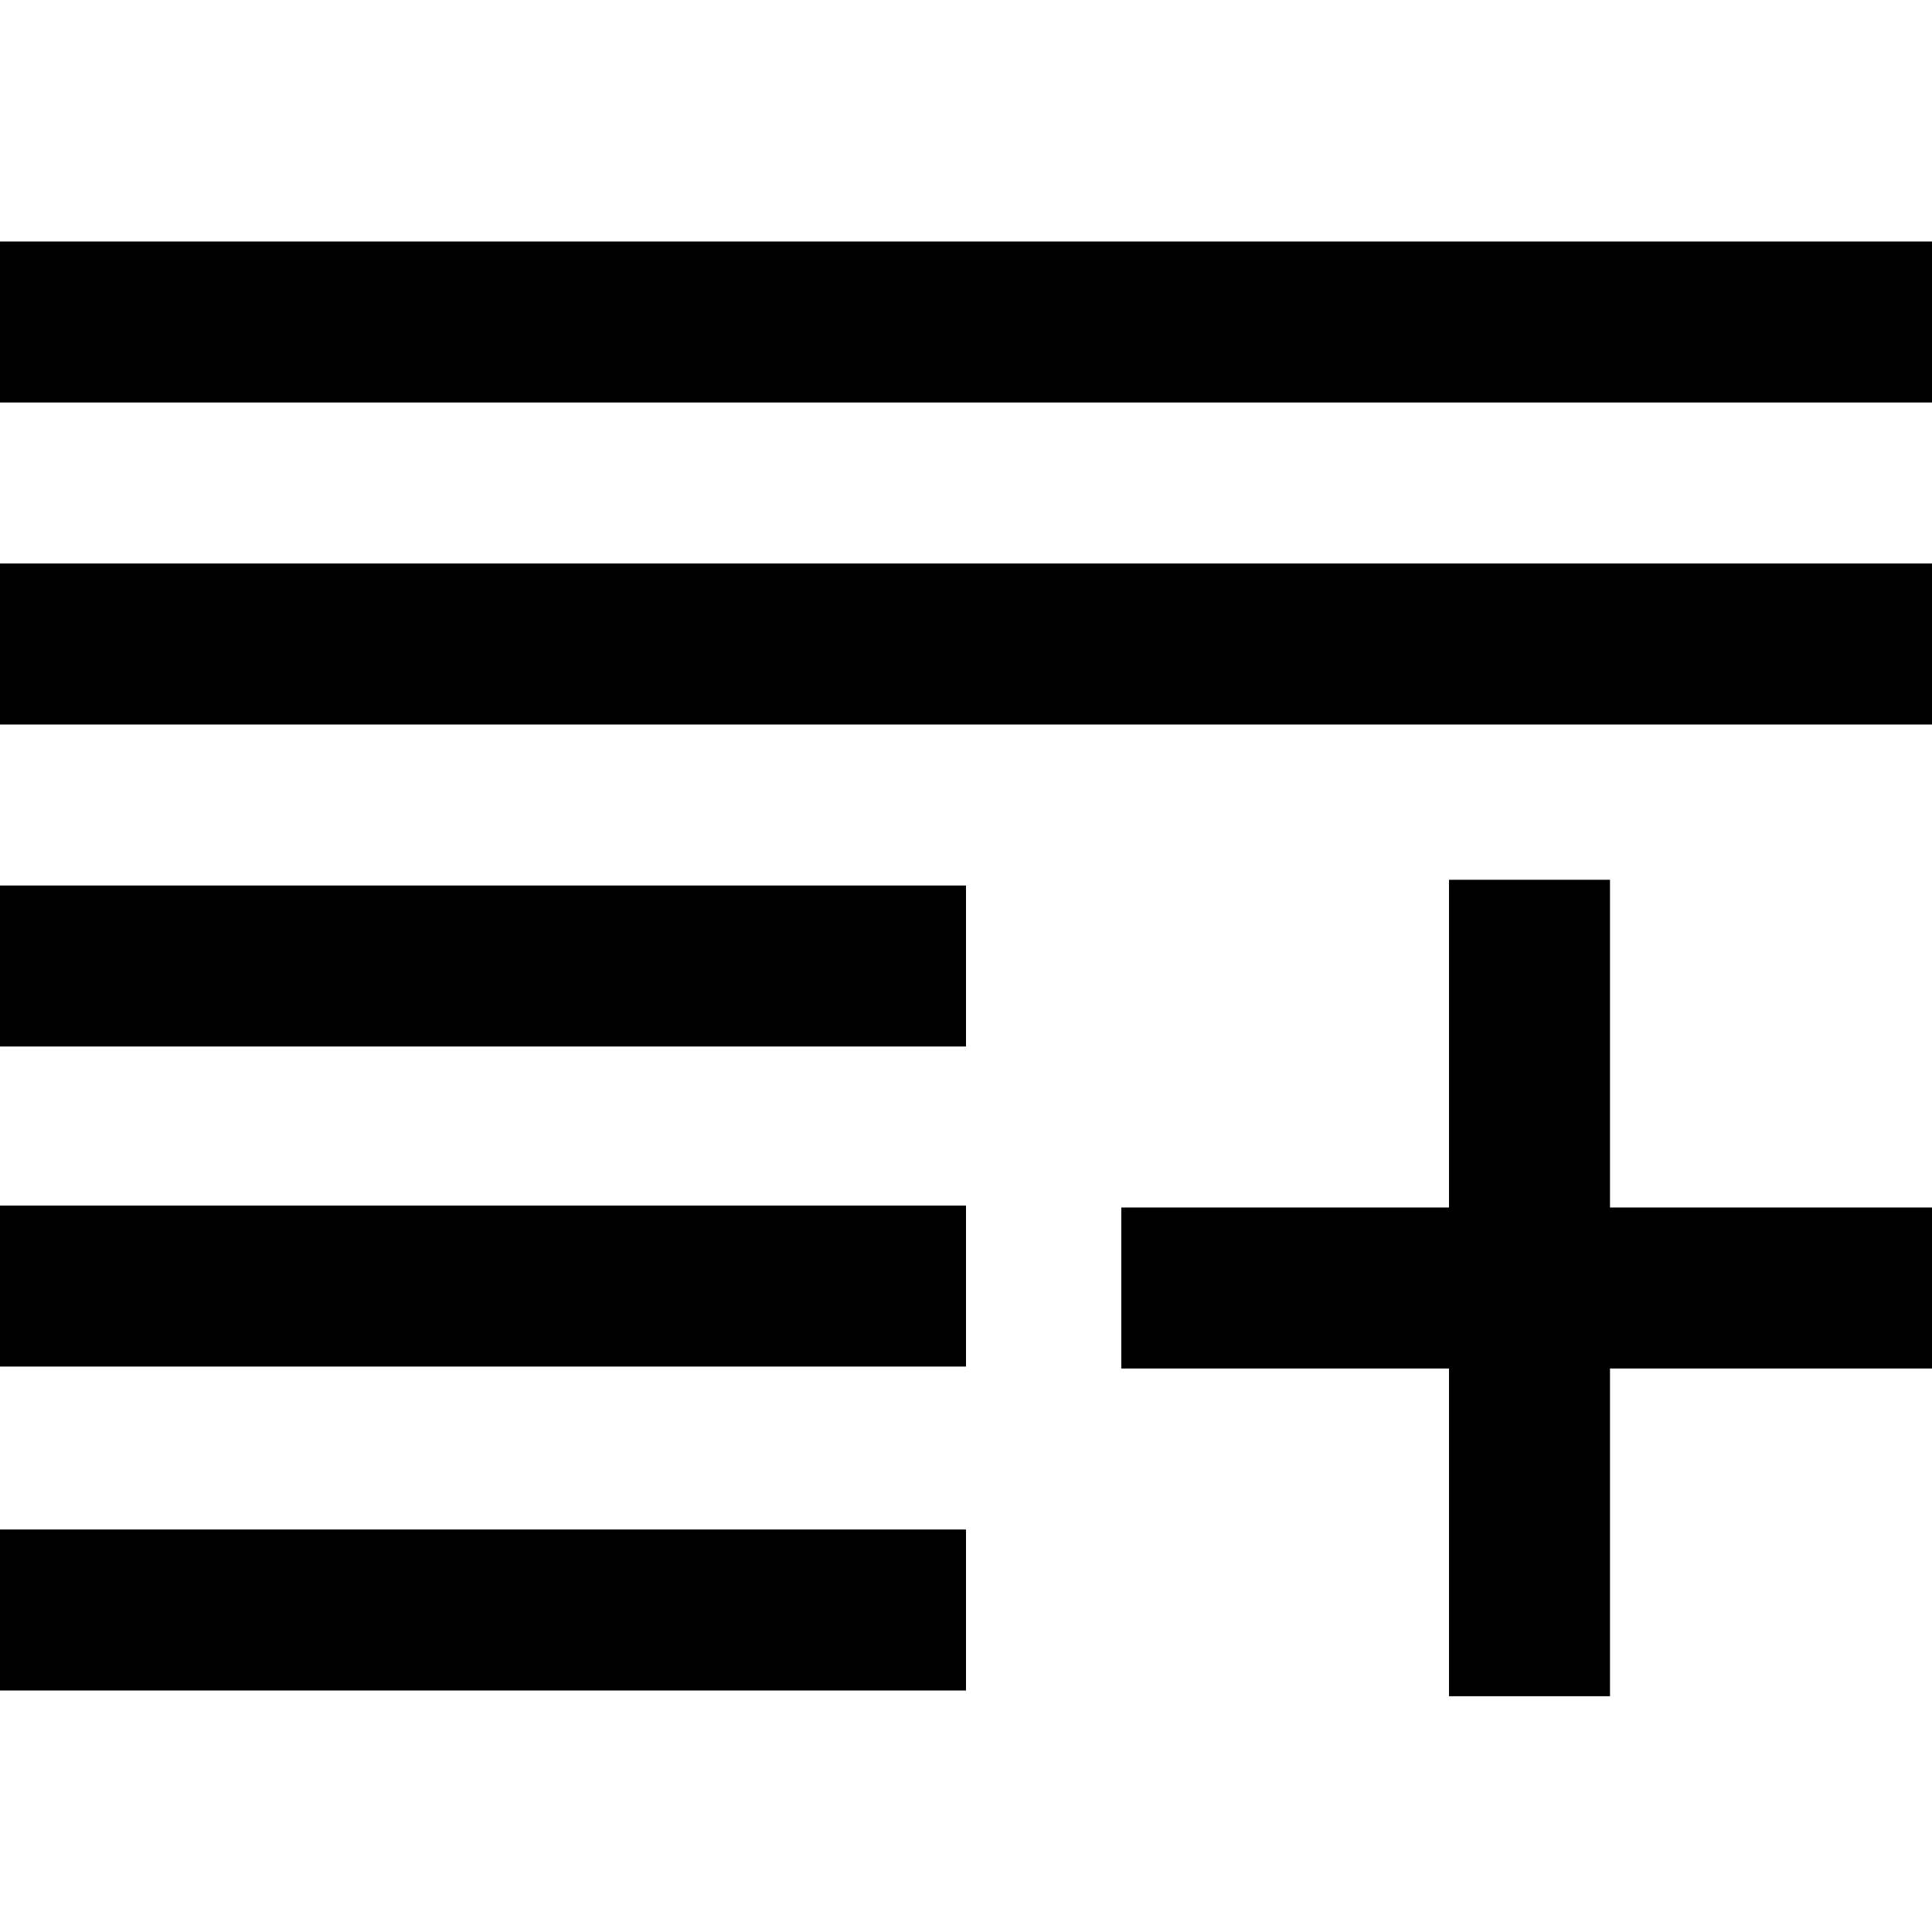
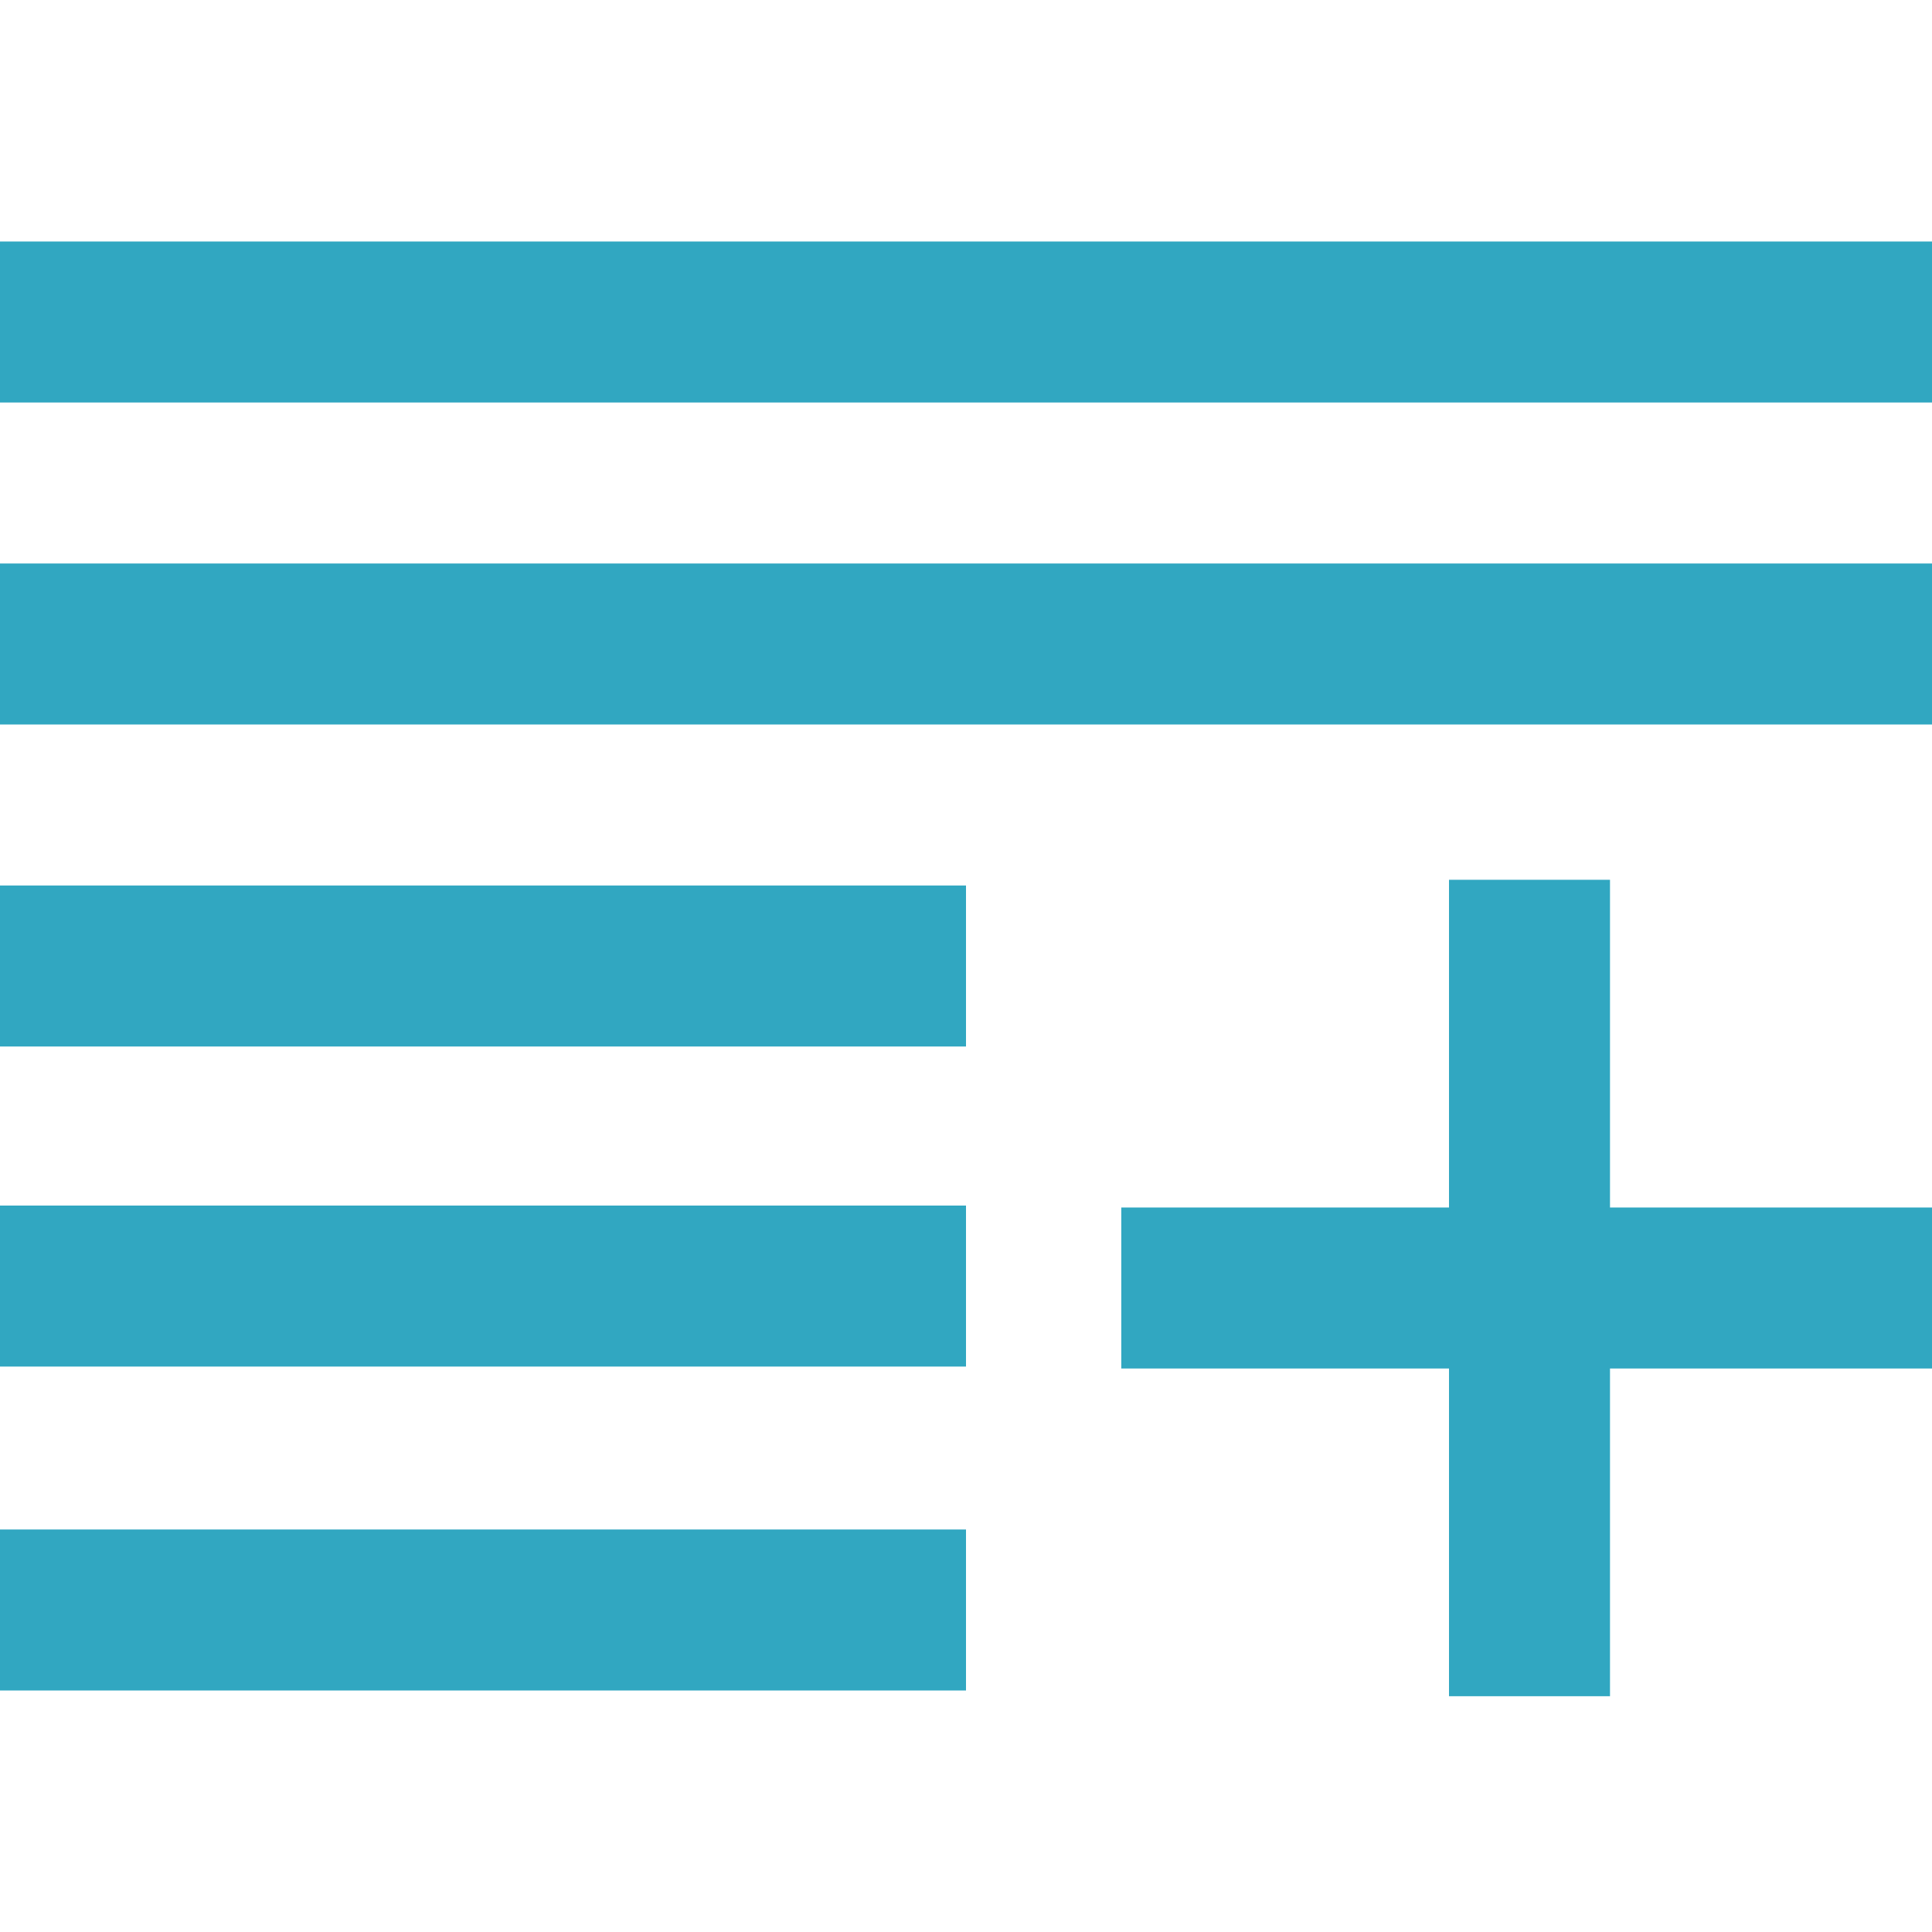
- <svg xmlns="http://www.w3.org/2000/svg" width="24" height="24" fill-rule="evenodd" clip-rule="evenodd">
+ <svg xmlns="http://www.w3.org/2000/svg" width="24" height="24" fill-rule="evenodd" clip-rule="evenodd" fill="#31a7c1">
  <path d="M20 15h4.071v2h-4.071v4.071h-2v-4.071h-4.071v-2h4.071v-4.071h2v4.071zm-8 6h-12v-2h12v2zm0-4.024h-12v-2h12v2zm0-3.976h-12v-2h12v2zm12-4h-24v-2h24v2zm0-4h-24v-2h24v2z" />
</svg>
